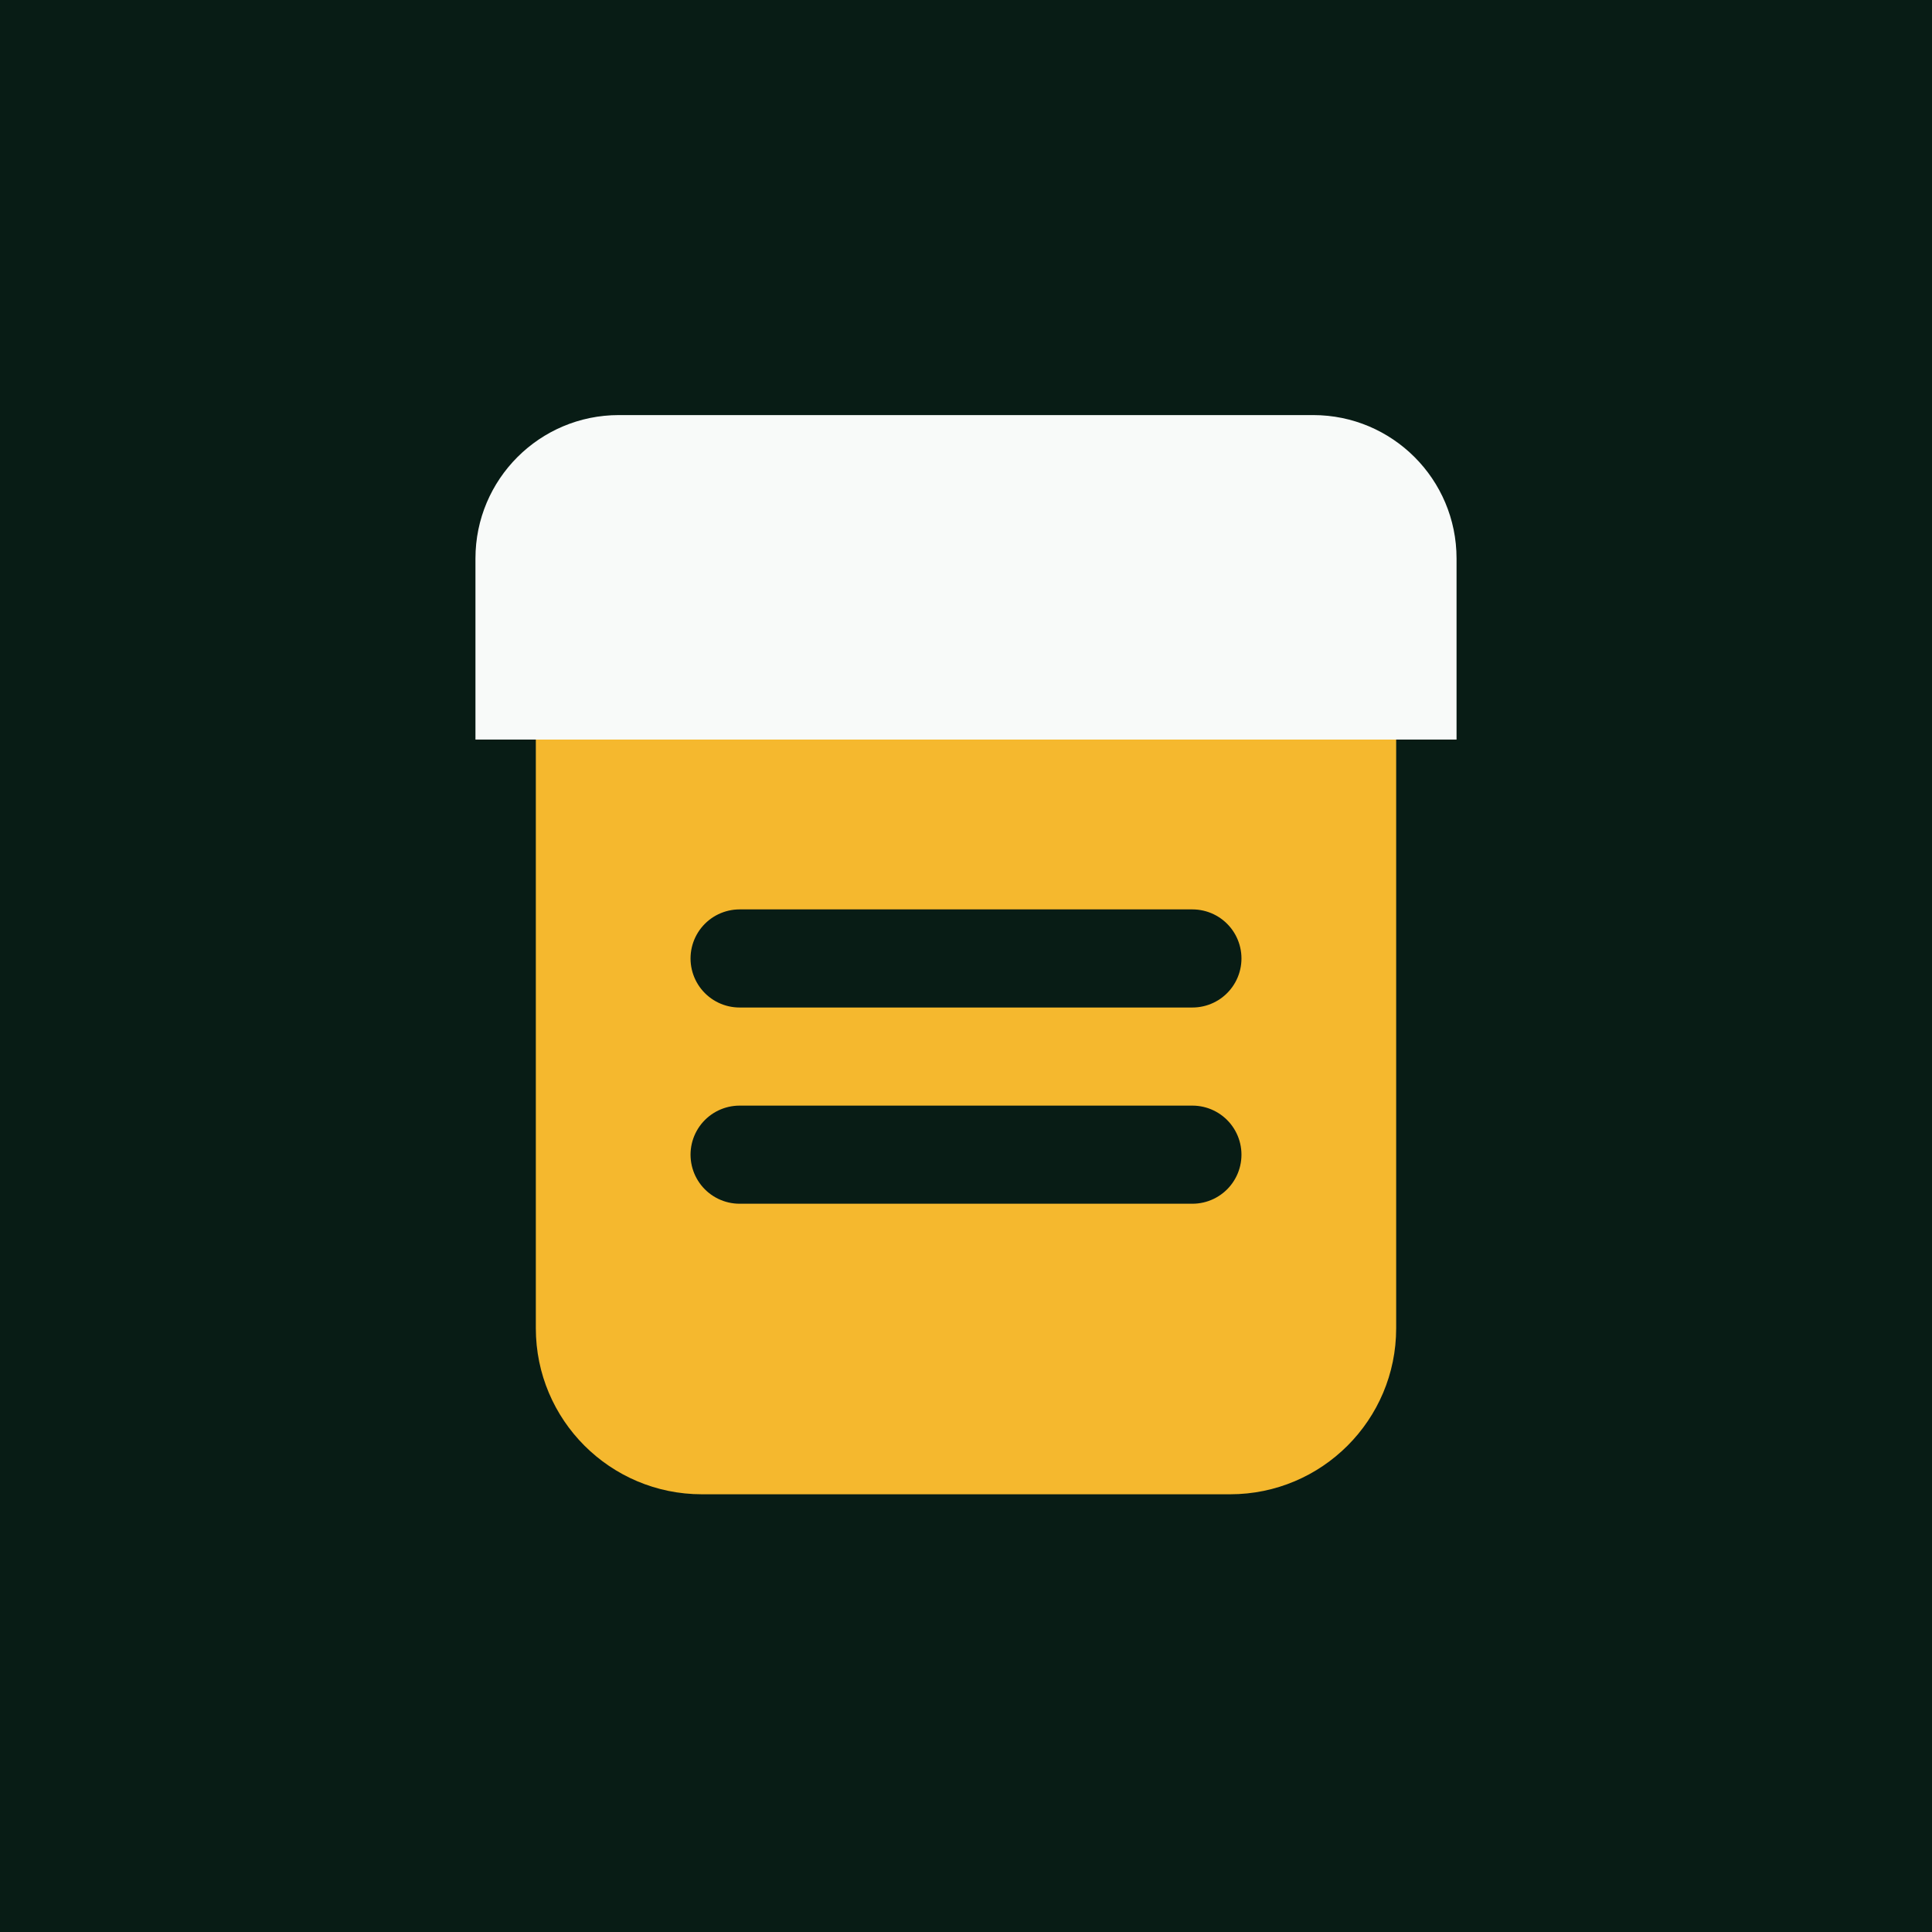
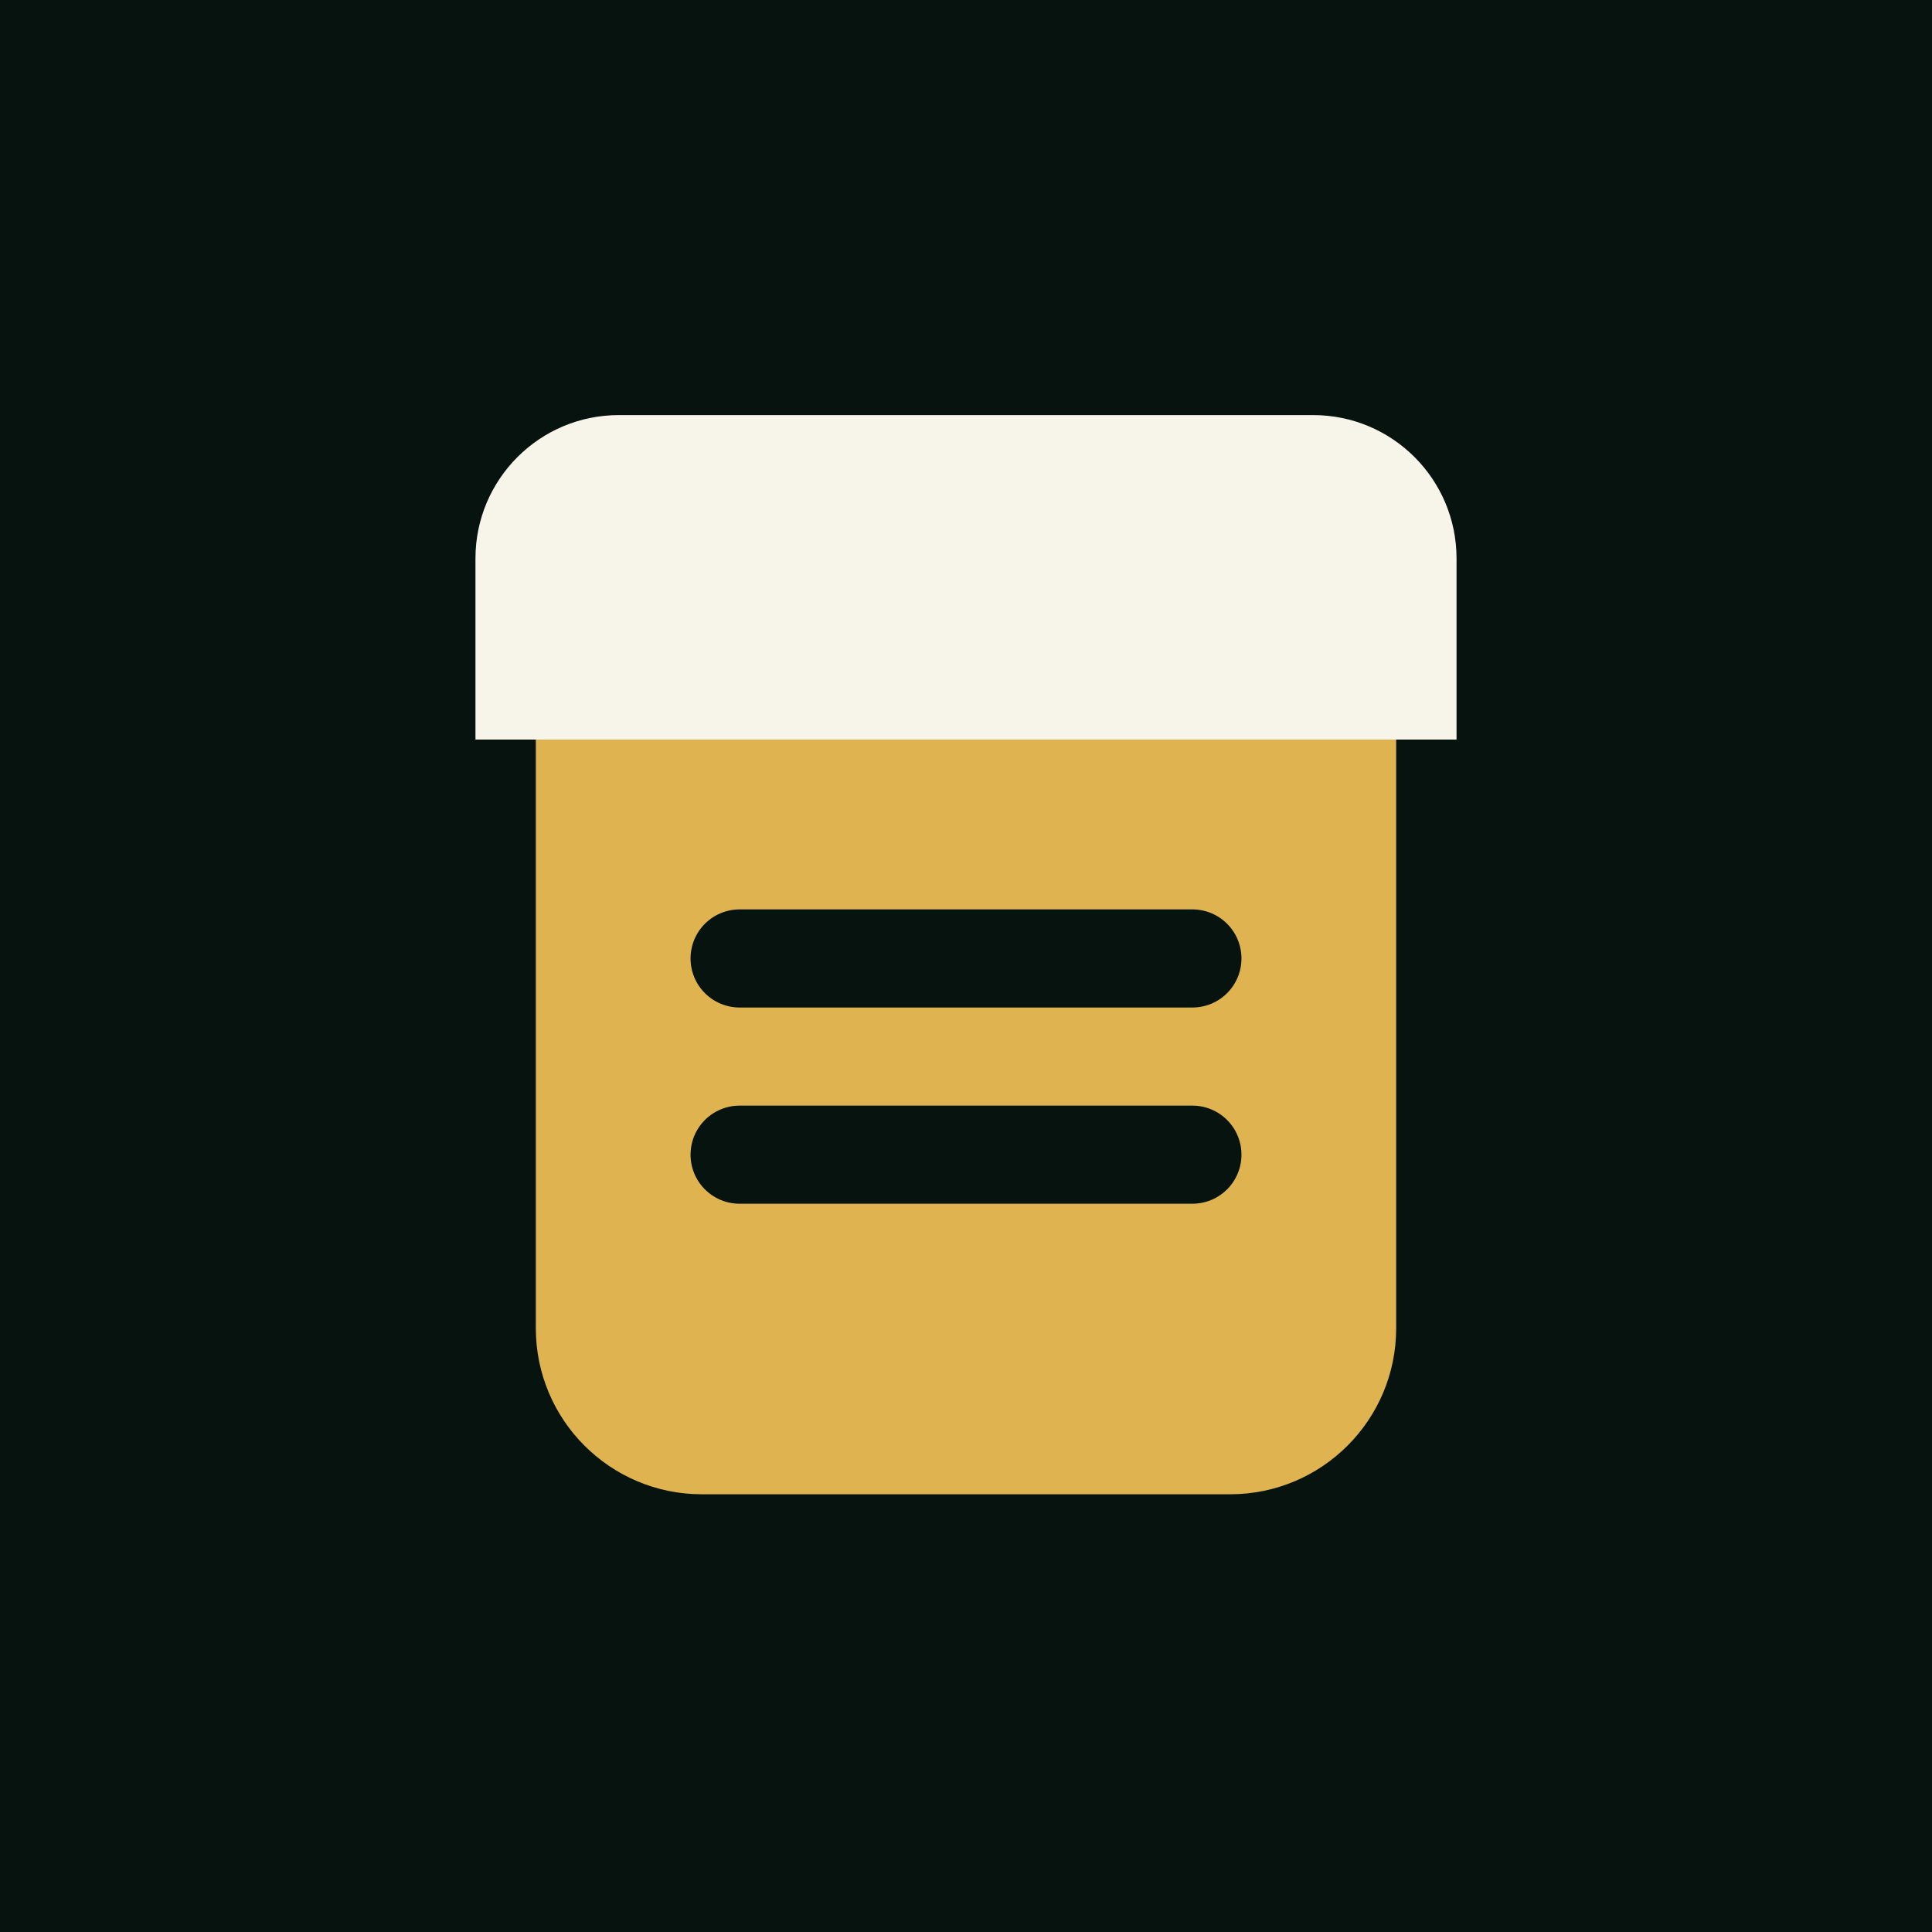
<svg xmlns="http://www.w3.org/2000/svg" viewBox="0 0 512 512" role="img" aria-labelledby="title">
-   <rect width="512" height="512" fill="#081c15" />
-   <path d="M142 164h228v188a44 44 0 0 1-44 44H186a44 44 0 0 1-44-44V164Z" fill="#f5b82e" />
-   <path d="M126 148a38 38 0 0 1 38-38h184a38 38 0 0 1 38 38v48H126v-48Z" fill="#f8faf9" />
-   <path d="M196 254h120M196 306h120" fill="none" stroke="#081c15" stroke-linecap="round" stroke-width="26" />
+   <rect width="512" height="512" fill="#06130e" />
+   <path d="M142 164h228v188a44 44 0 0 1-44 44H186a44 44 0 0 1-44-44V164Z" fill="#dfb34f" />
+   <path d="M126 148a38 38 0 0 1 38-38h184a38 38 0 0 1 38 38v48H126v-48Z" fill="#f7f4e9" />
+   <path d="M196 254h120M196 306h120" fill="none" stroke="#06130e" stroke-linecap="round" stroke-width="26" />
</svg>
